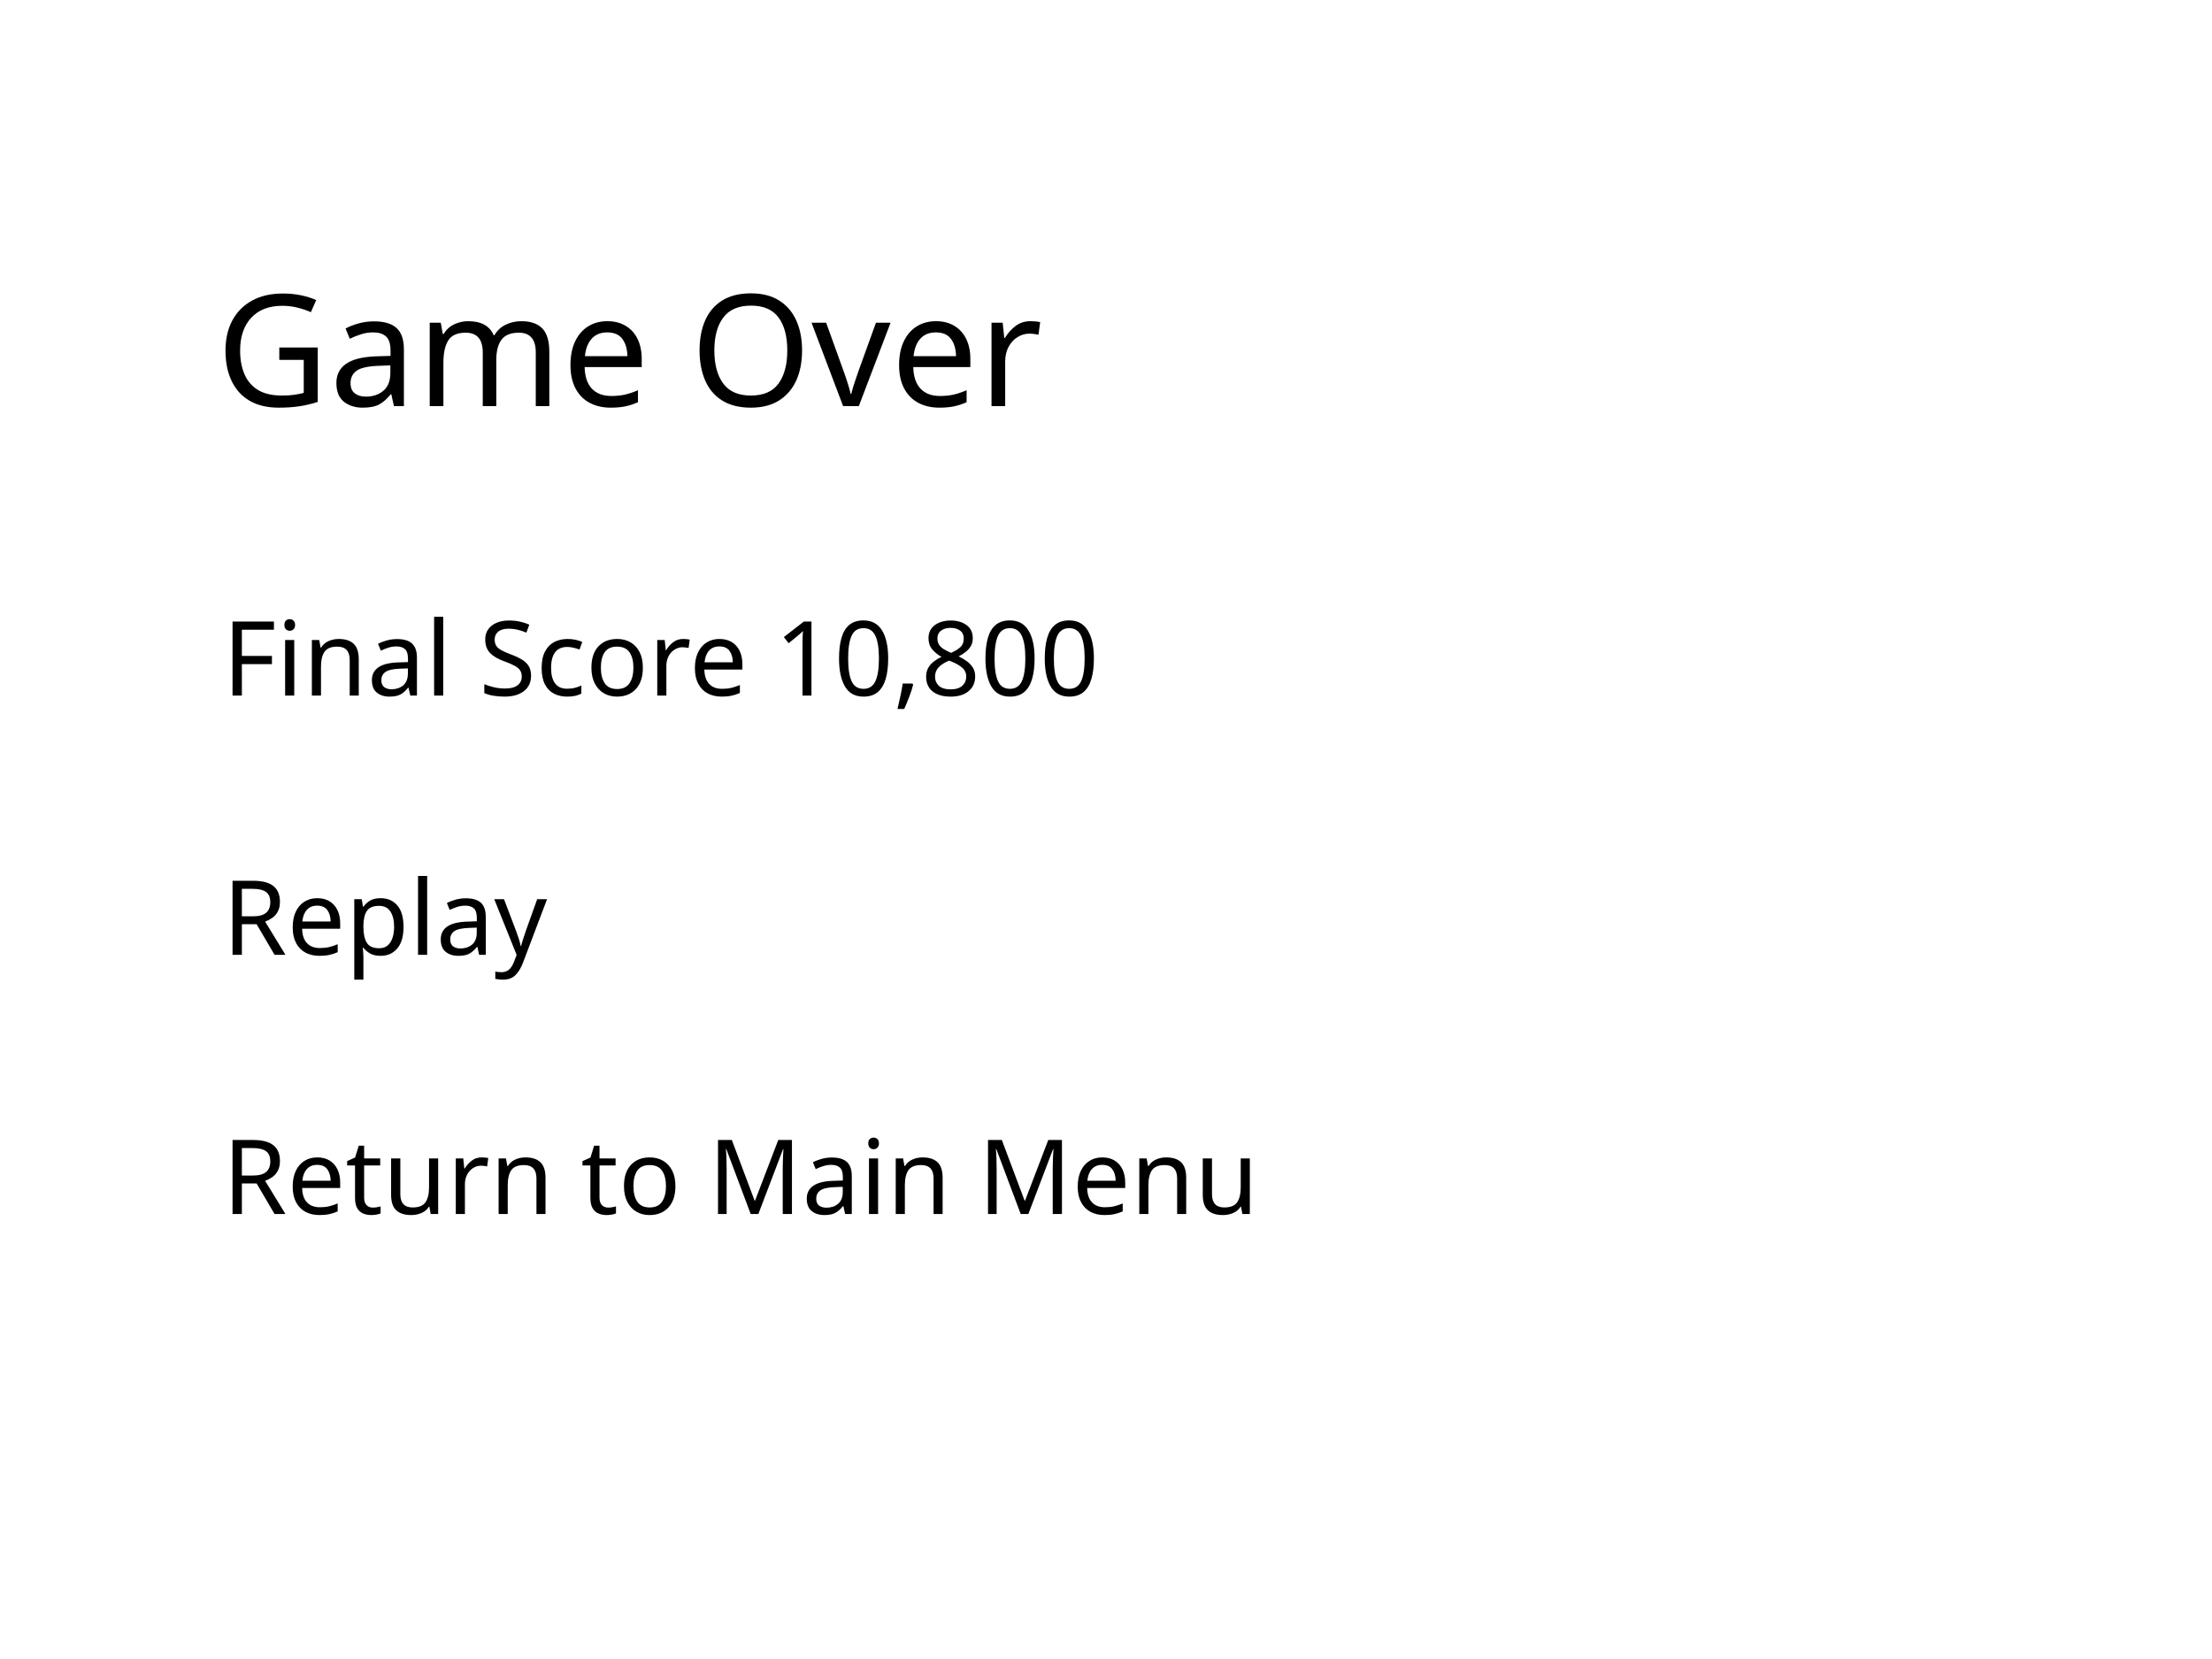
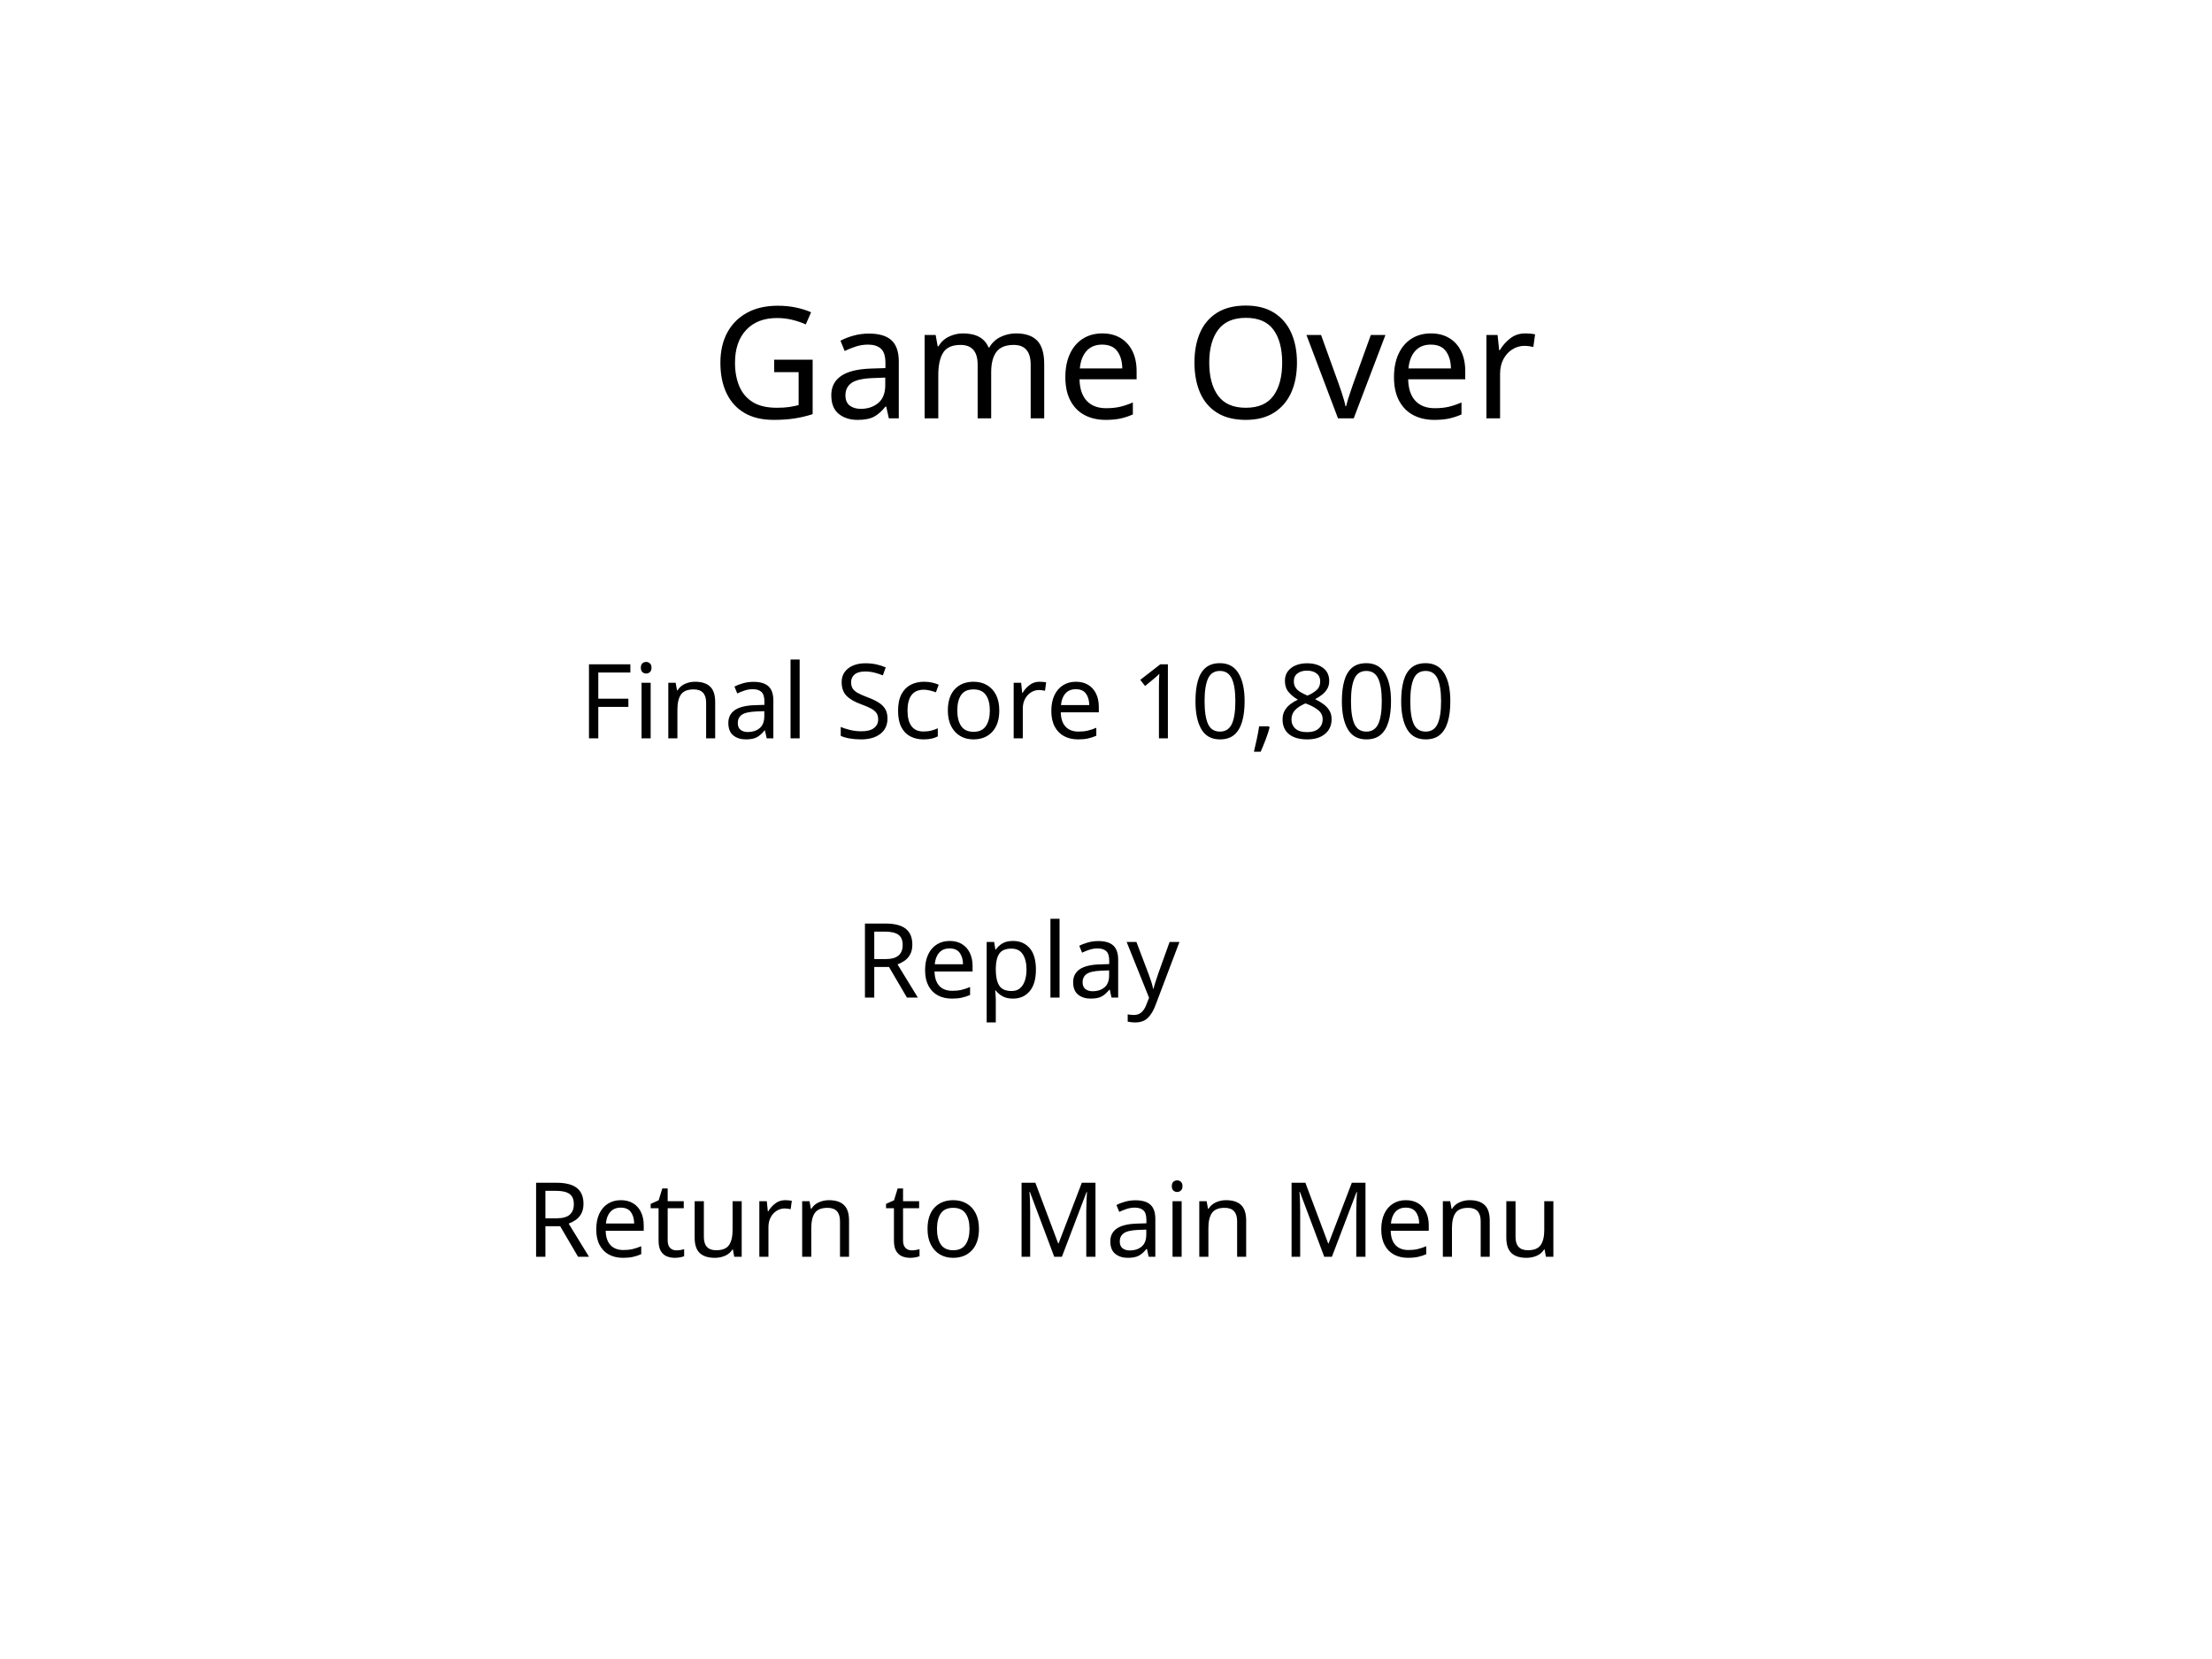
<svg xmlns="http://www.w3.org/2000/svg" width="1024px" height="768px" id="svg2985" version="1.1">
  <defs id="defs2987" />
  <g id="layer1">
-     <text xml:space="preserve" style="font-size:72px;font-style:normal;font-variant:normal;font-weight:normal;font-stretch:normal;line-height:125%;letter-spacing:0px;word-spacing:0px;fill:#000000;fill-opacity:1;stroke:none;font-family:Tahoma;-inkscape-font-specification:Tahoma" x="100" y="188" id="text2993">
-       <tspan id="tspan2995" x="100" y="188">Game Over</tspan>
+     <text xml:space="preserve" style="font-size:72px;font-style:normal;font-variant:normal;font-weight:normal;font-stretch:normal;line-height:125%;letter-spacing:0px;word-spacing:0px;fill:#000000;fill-opacity:1;stroke:none;font-family:Tahoma;-inkscape-font-specification:Tahoma" x="329.103" y="193.657" id="text2993">
+       <tspan id="tspan2995" x="329.103" y="193.657">Game Over</tspan>
    </text>
-     <text xml:space="preserve" style="font-size:48px;font-style:normal;font-variant:normal;font-weight:normal;font-stretch:normal;line-height:125%;letter-spacing:0px;word-spacing:0px;fill:#000000;fill-opacity:1;stroke:none;font-family:Tahoma;-inkscape-font-specification:Tahoma" x="103" y="322" id="text2997">
-       <tspan x="103" y="322" id="tspan3003">Final Score 10,800</tspan>
-       <tspan x="103" y="382" id="tspan3008" />
-       <tspan x="103" y="442" id="tspan3010">Replay</tspan>
-       <tspan x="103" y="502" id="tspan3004" />
-       <tspan x="103" y="562" id="tspan3006">Return to Main Menu</tspan>
+     <text xml:space="preserve" style="font-size:48px;font-style:normal;font-variant:normal;font-weight:normal;font-stretch:normal;text-align:center;line-height:125%;letter-spacing:0px;word-spacing:0px;text-anchor:middle;fill:#000000;fill-opacity:1;stroke:none;font-family:Tahoma;-inkscape-font-specification:Tahoma" x="514.556" y="341.799" id="text2997">
+       <tspan x="514.556" y="341.799" id="tspan3003">Final Score 10,800</tspan>
+       <tspan x="514.556" y="401.799" id="tspan3008" />
+       <tspan x="514.556" y="461.799" id="tspan3010">Replay</tspan>
+       <tspan x="514.556" y="521.799" id="tspan3004" />
+       <tspan x="514.556" y="581.799" id="tspan3006">Return to Main Menu</tspan>
    </text>
  </g>
</svg>
